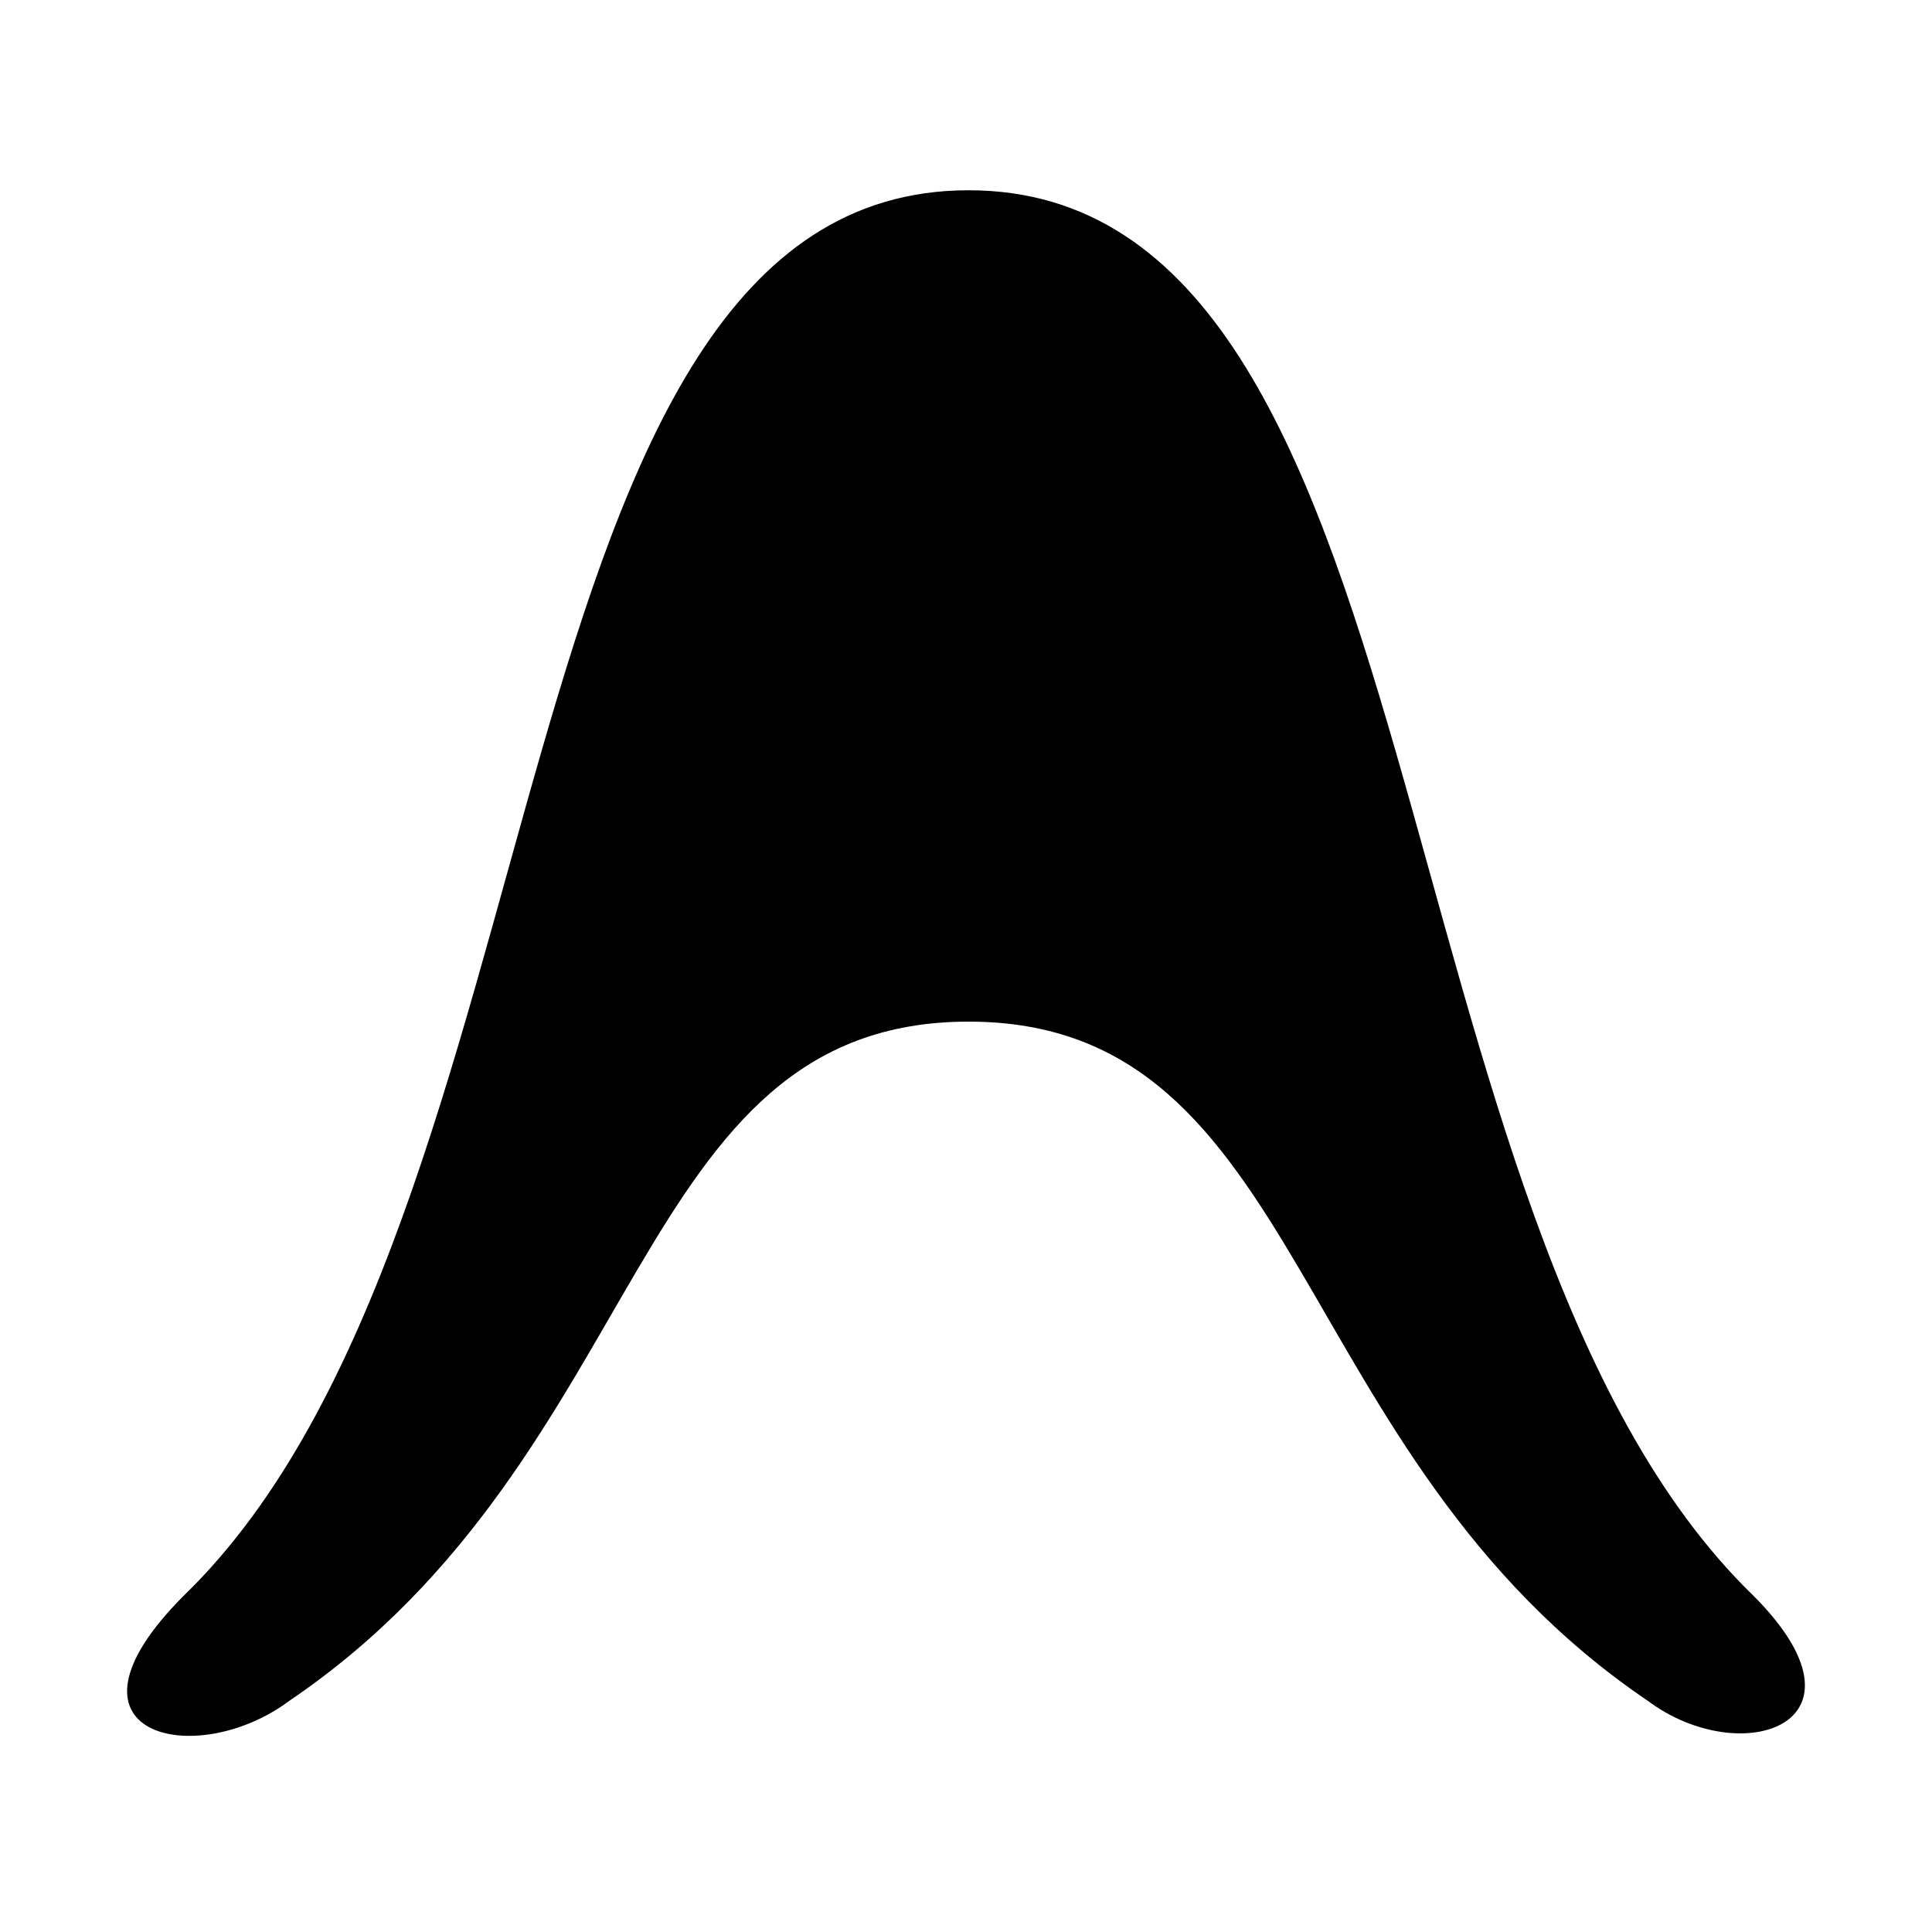
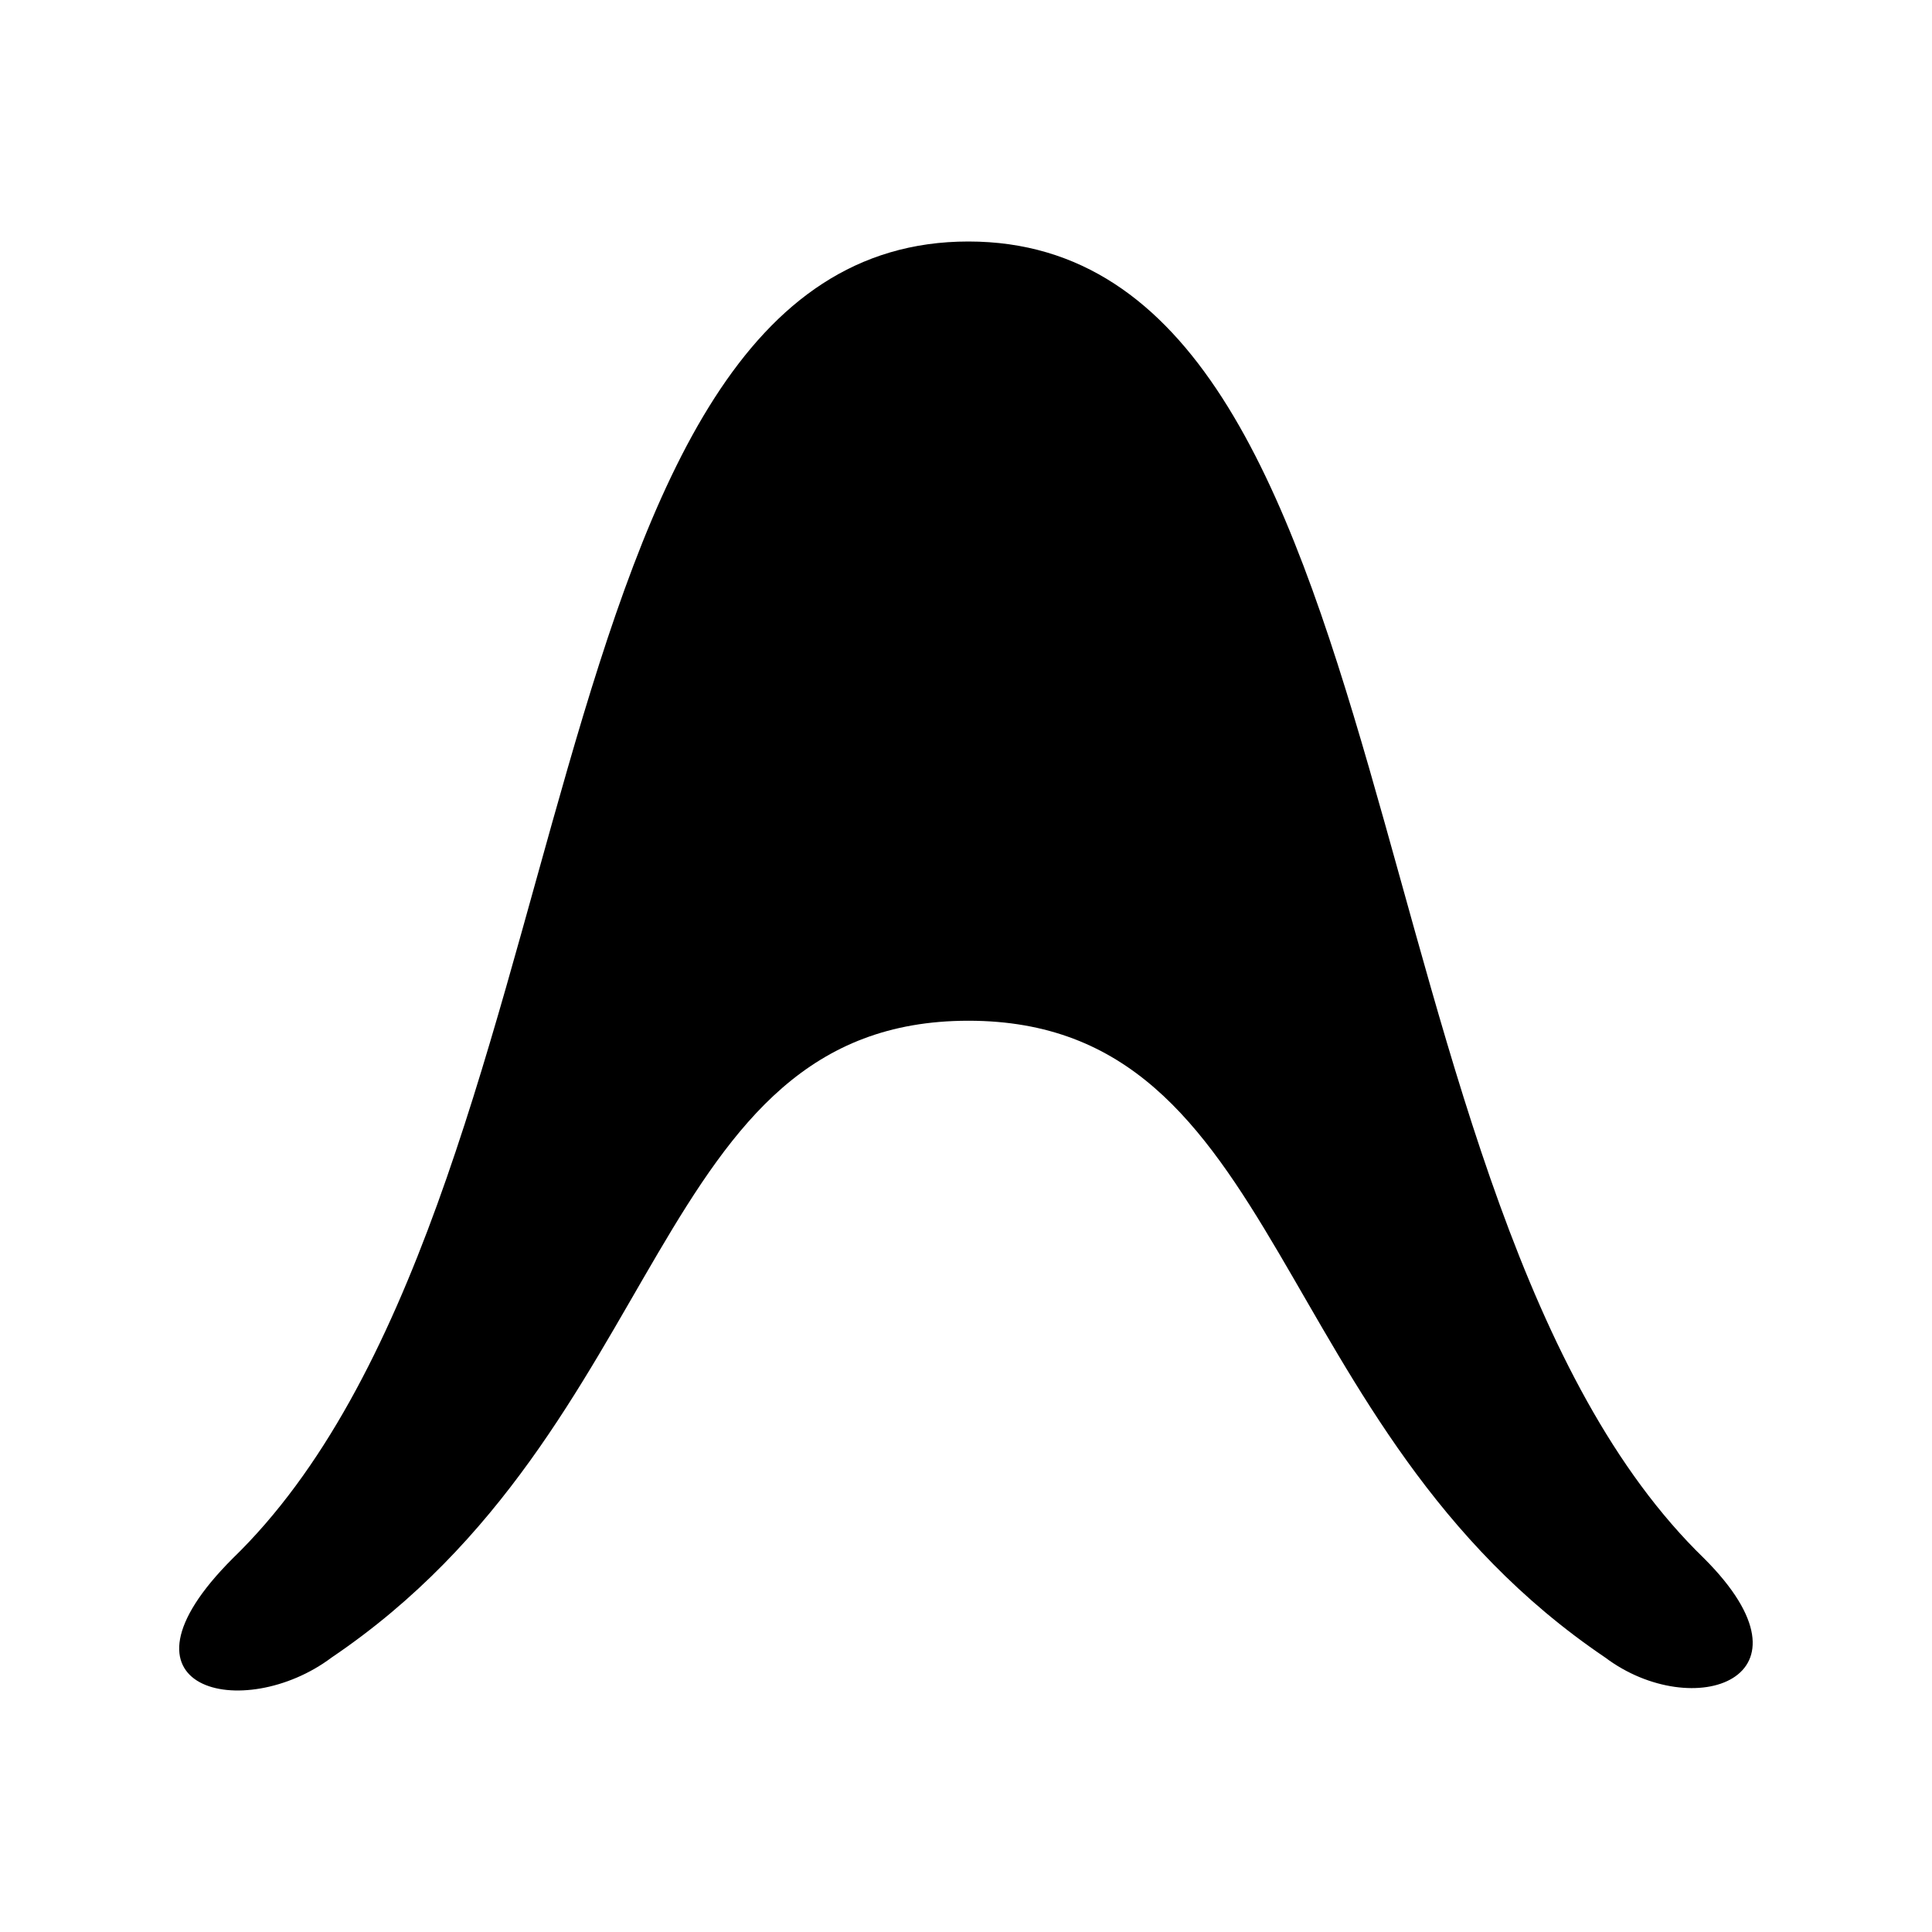
- <svg xmlns="http://www.w3.org/2000/svg" width="100" height="100" viewBox="0 0 100 100" fill="none">
-   <path d="M85.284 88.03C90.133 91.666 97.406 89.242 90.739 82.576C70.739 63.182 74.981 9.848 50.133 9.848C25.284 9.848 29.527 63.182 9.527 82.576C2.254 89.848 10.133 91.666 14.981 88.03C33.769 75.303 32.557 52.879 50.133 52.879C67.709 52.879 66.496 75.303 85.284 88.03Z" fill="currentColor" />
+ <svg xmlns="http://www.w3.org/2000/svg" width="1em" height="1em" viewBox="0 0 24 24">
+   <path fill="currentColor" d="M19.94 20.59c1.09.82 2.73.27 1.23-1.23C16.67 15 17.62 3 12.03 3S7.39 15 2.89 19.36c-1.64 1.64.14 2.05 1.23 1.23c4.23-2.86 3.95-7.91 7.91-7.91s3.68 5.05 7.91 7.91" />
</svg>
